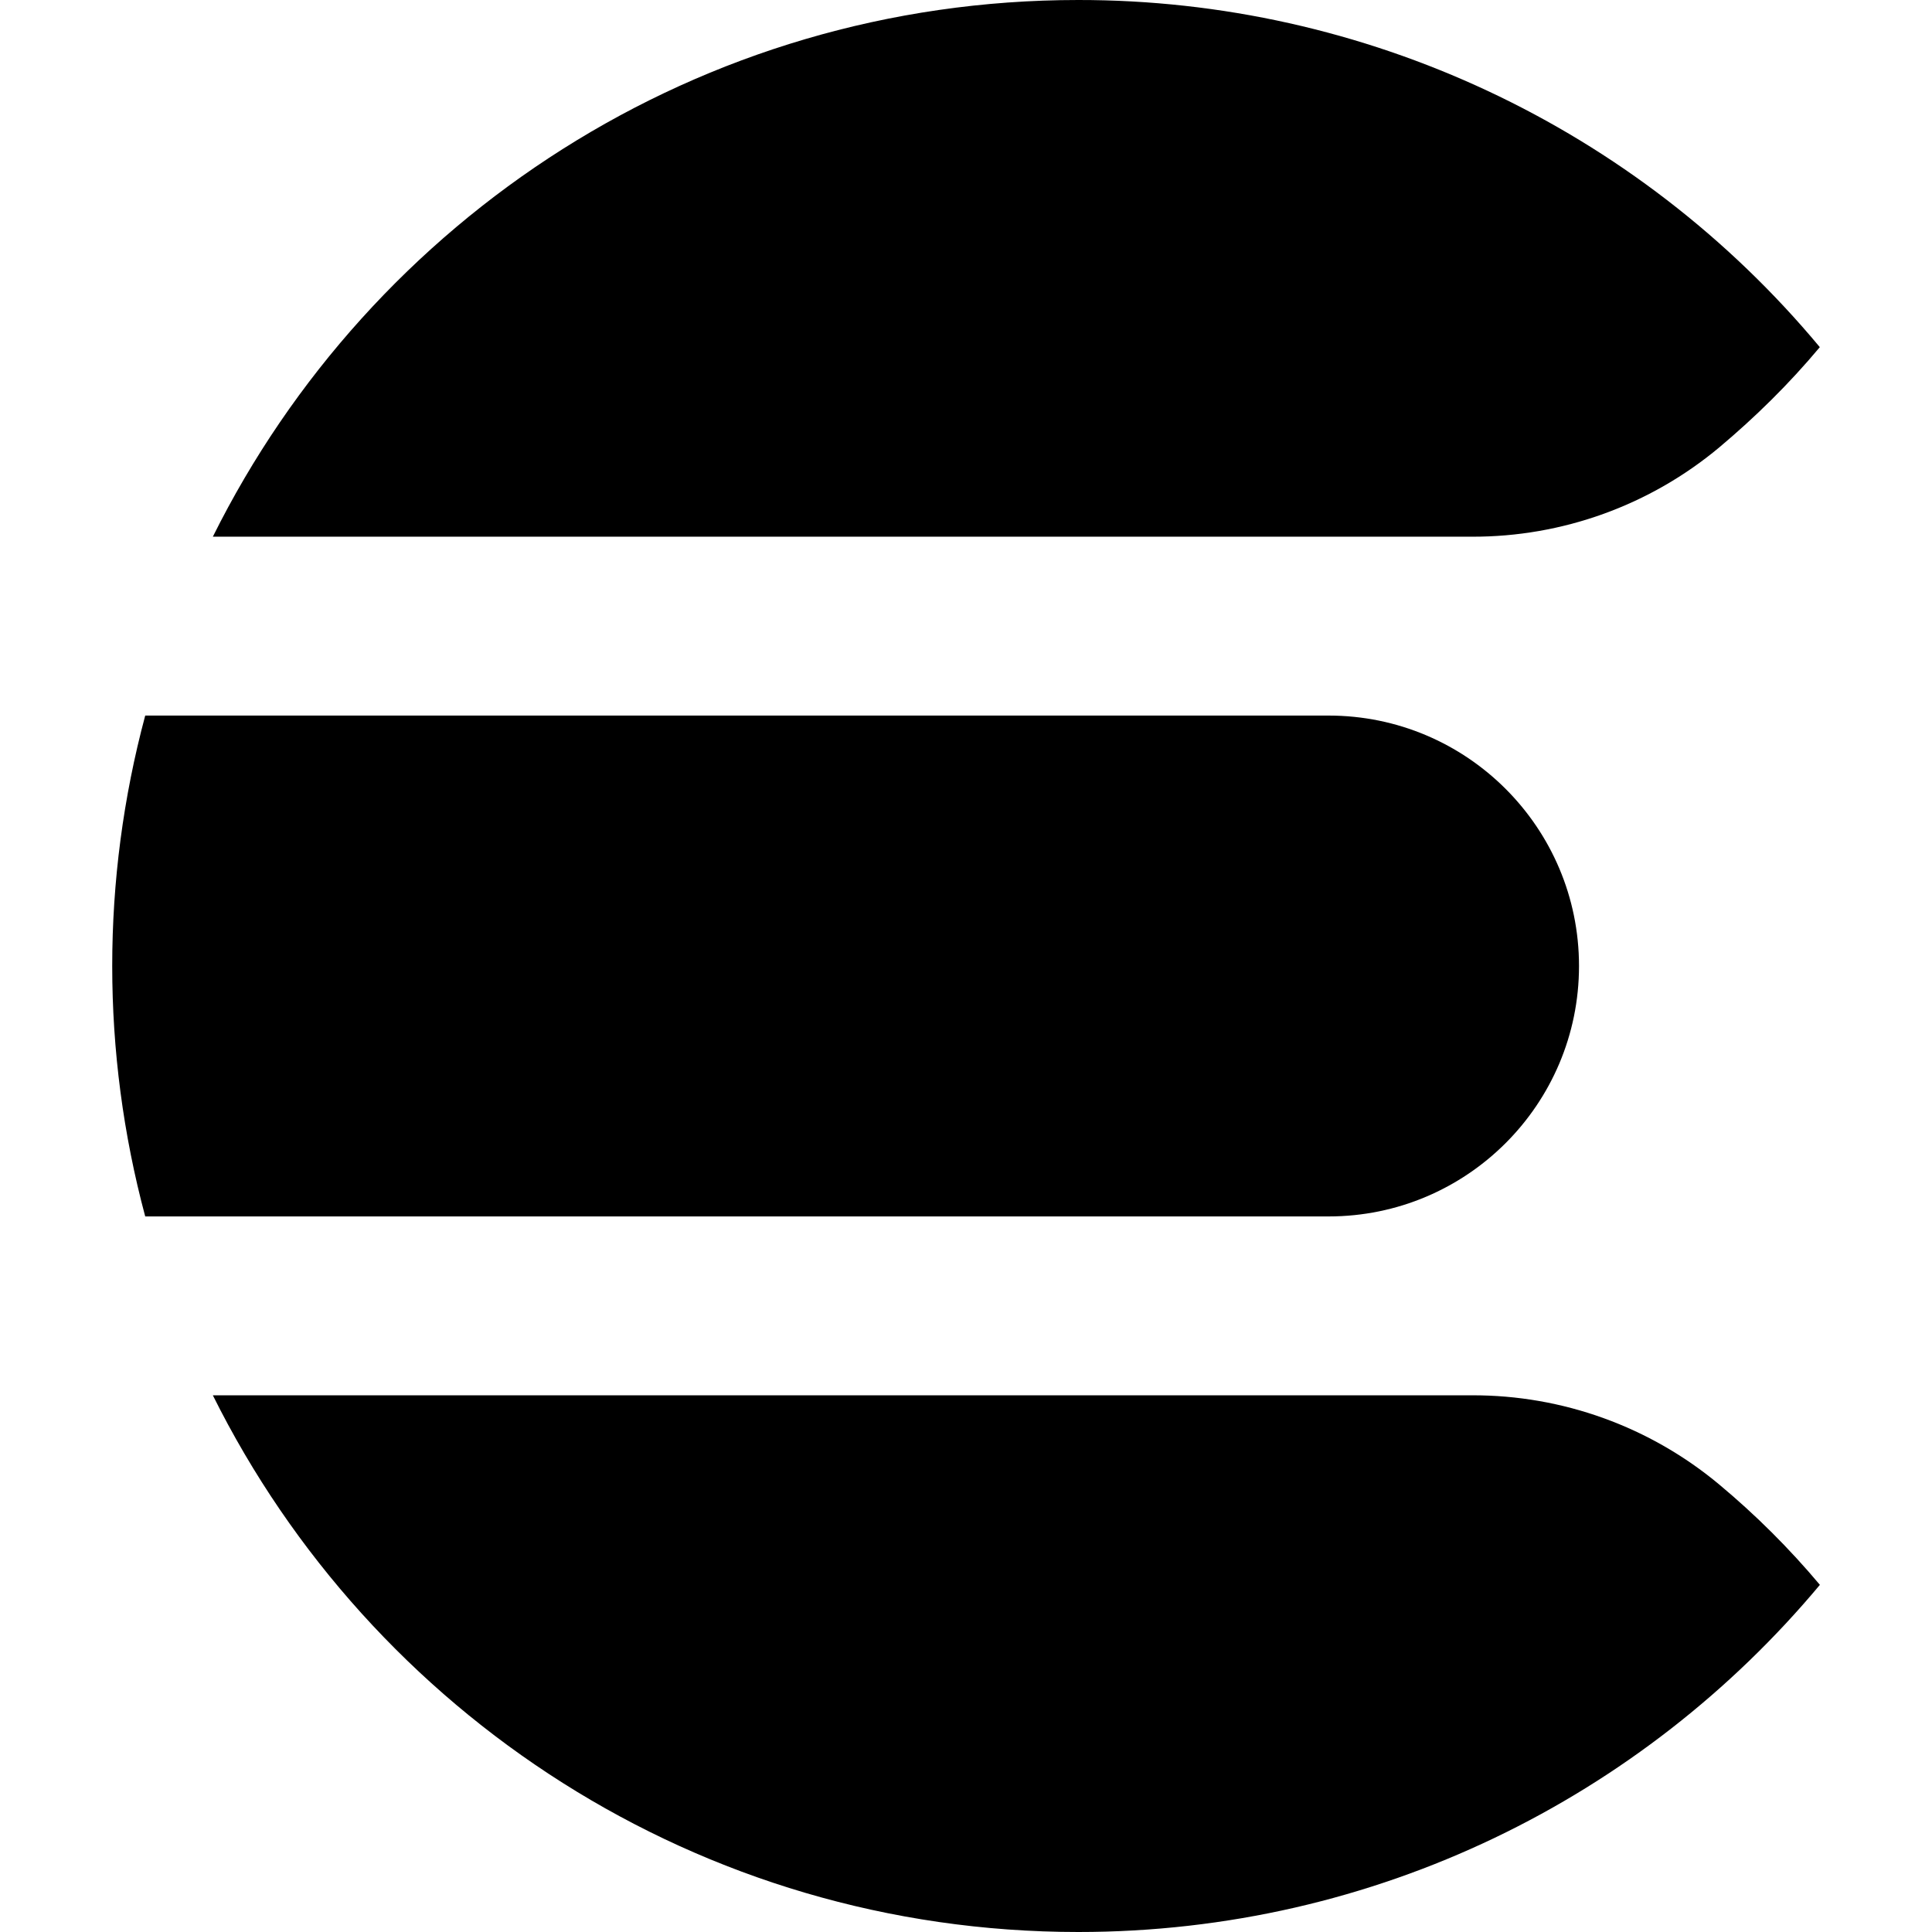
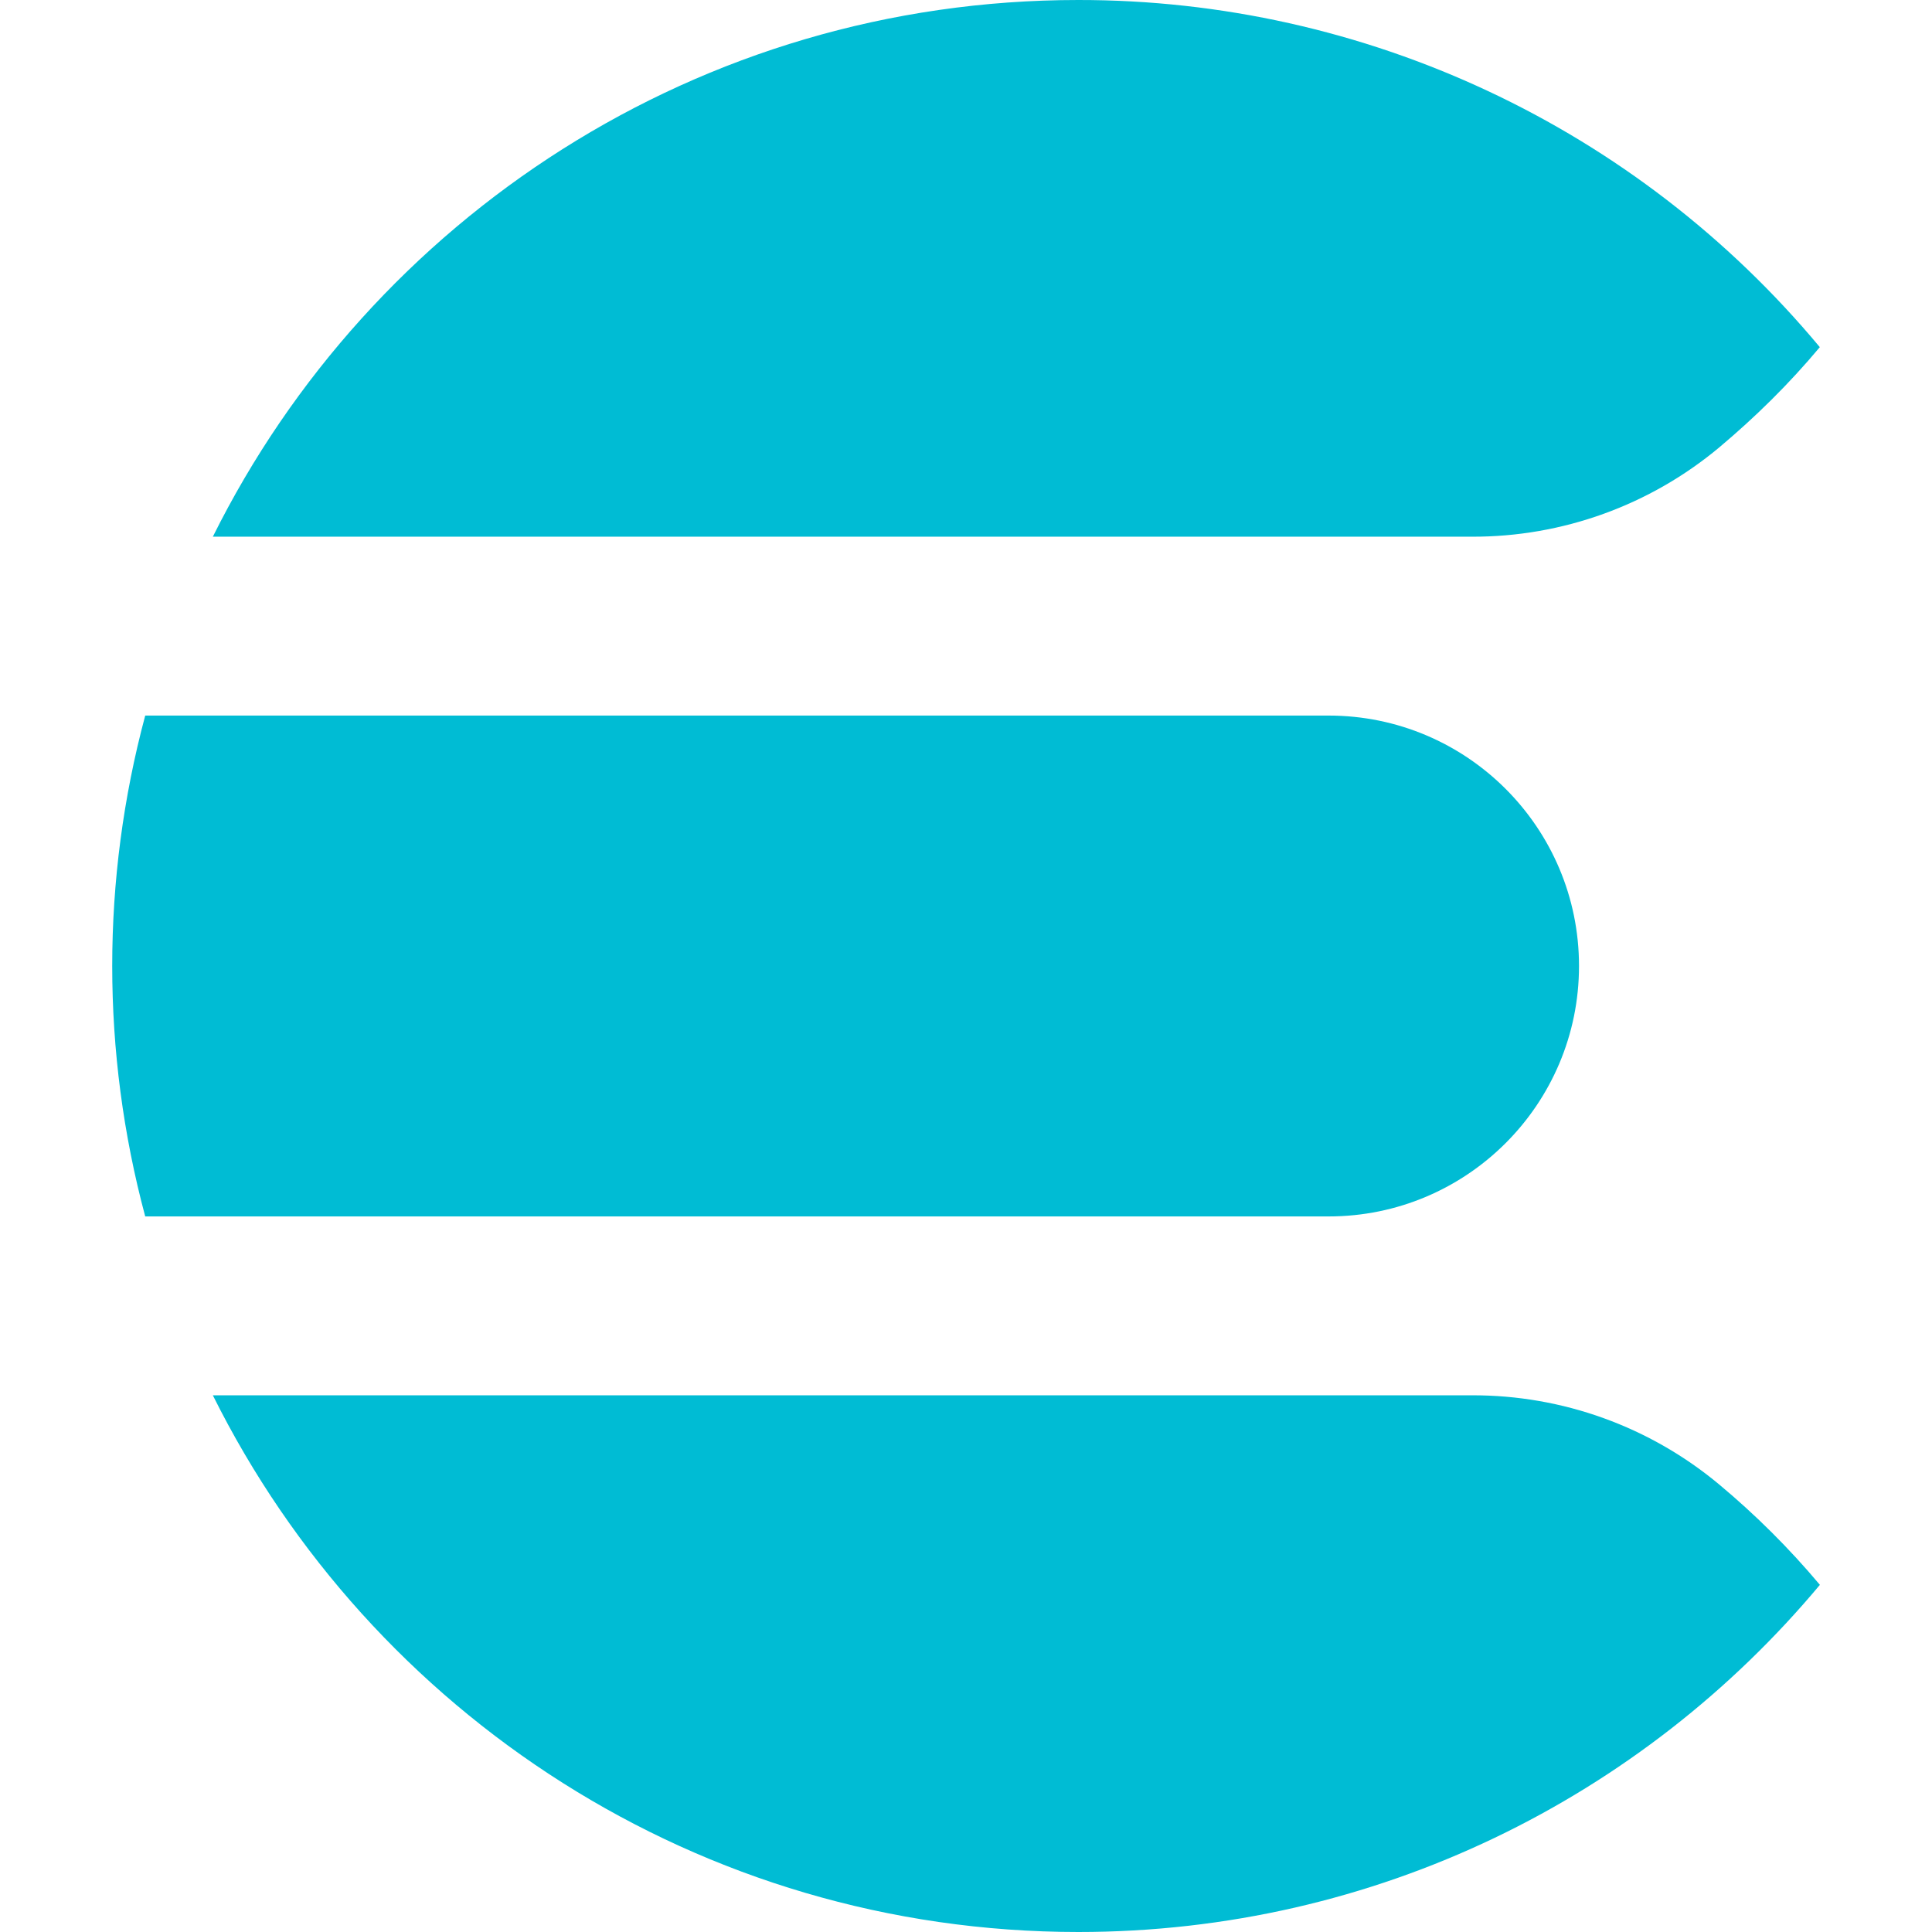
<svg xmlns="http://www.w3.org/2000/svg" role="img" viewBox="0 0 24 24">
-   <path d="M13.394 0C8.683 0 4.609 2.716 2.644 6.667h15.641a4.77 4.77 0 0 0 3.073-1.11c.446-.375.864-.785 1.247-1.243l.001-.002A11.974 11.974 0 0 0 13.394 0zM1.804 8.889a12.009 12.009 0 0 0 0 6.222h14.7a3.111 3.111 0 1 0 0-6.222zm.84 8.444C4.61 21.283 8.684 24 13.395 24c3.701 0 7.011-1.677 9.212-4.312l-.001-.002a9.958 9.958 0 0 0-1.247-1.243 4.77 4.77 0 0 0-3.073-1.11z" />
+   <path fill="#00BCD4" d="M13.394 0C8.683 0 4.609 2.716 2.644 6.667h15.641a4.77 4.77 0 0 0 3.073-1.11c.446-.375.864-.785 1.247-1.243l.001-.002A11.974 11.974 0 0 0 13.394 0zM1.804 8.889a12.009 12.009 0 0 0 0 6.222h14.7a3.111 3.111 0 1 0 0-6.222zm.84 8.444C4.61 21.283 8.684 24 13.395 24c3.701 0 7.011-1.677 9.212-4.312l-.001-.002a9.958 9.958 0 0 0-1.247-1.243 4.77 4.77 0 0 0-3.073-1.11z" />
</svg>
